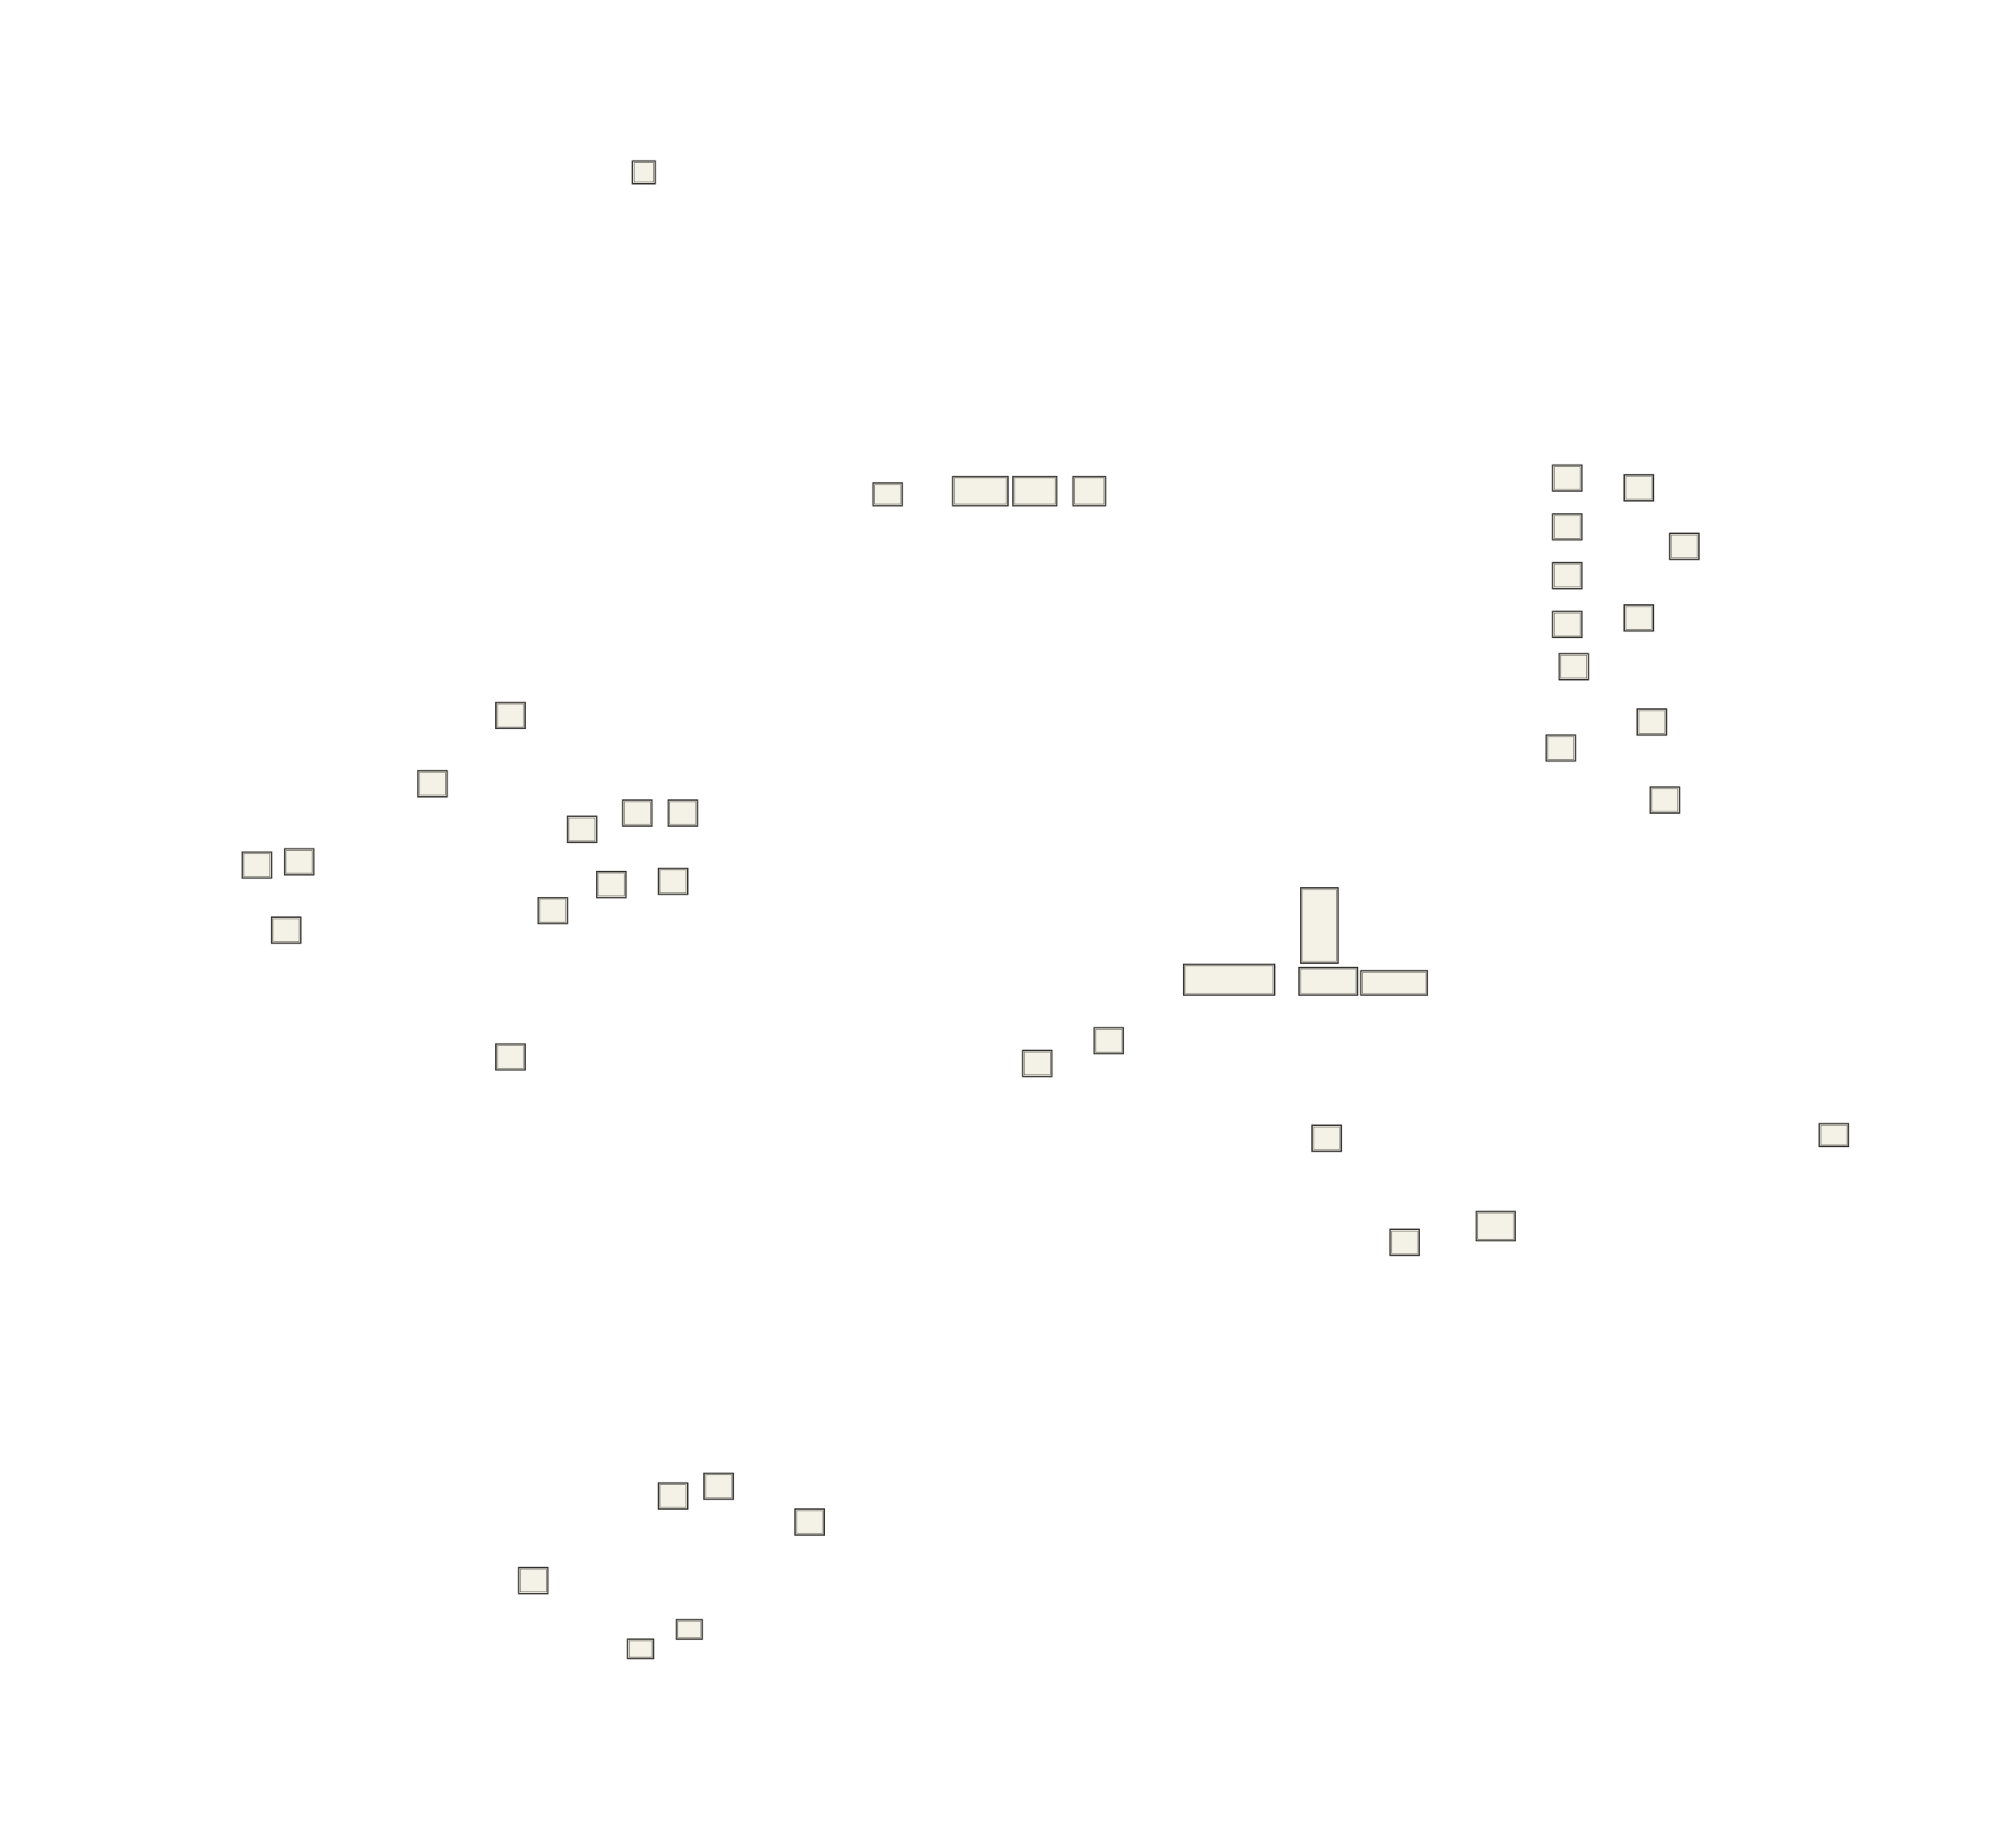
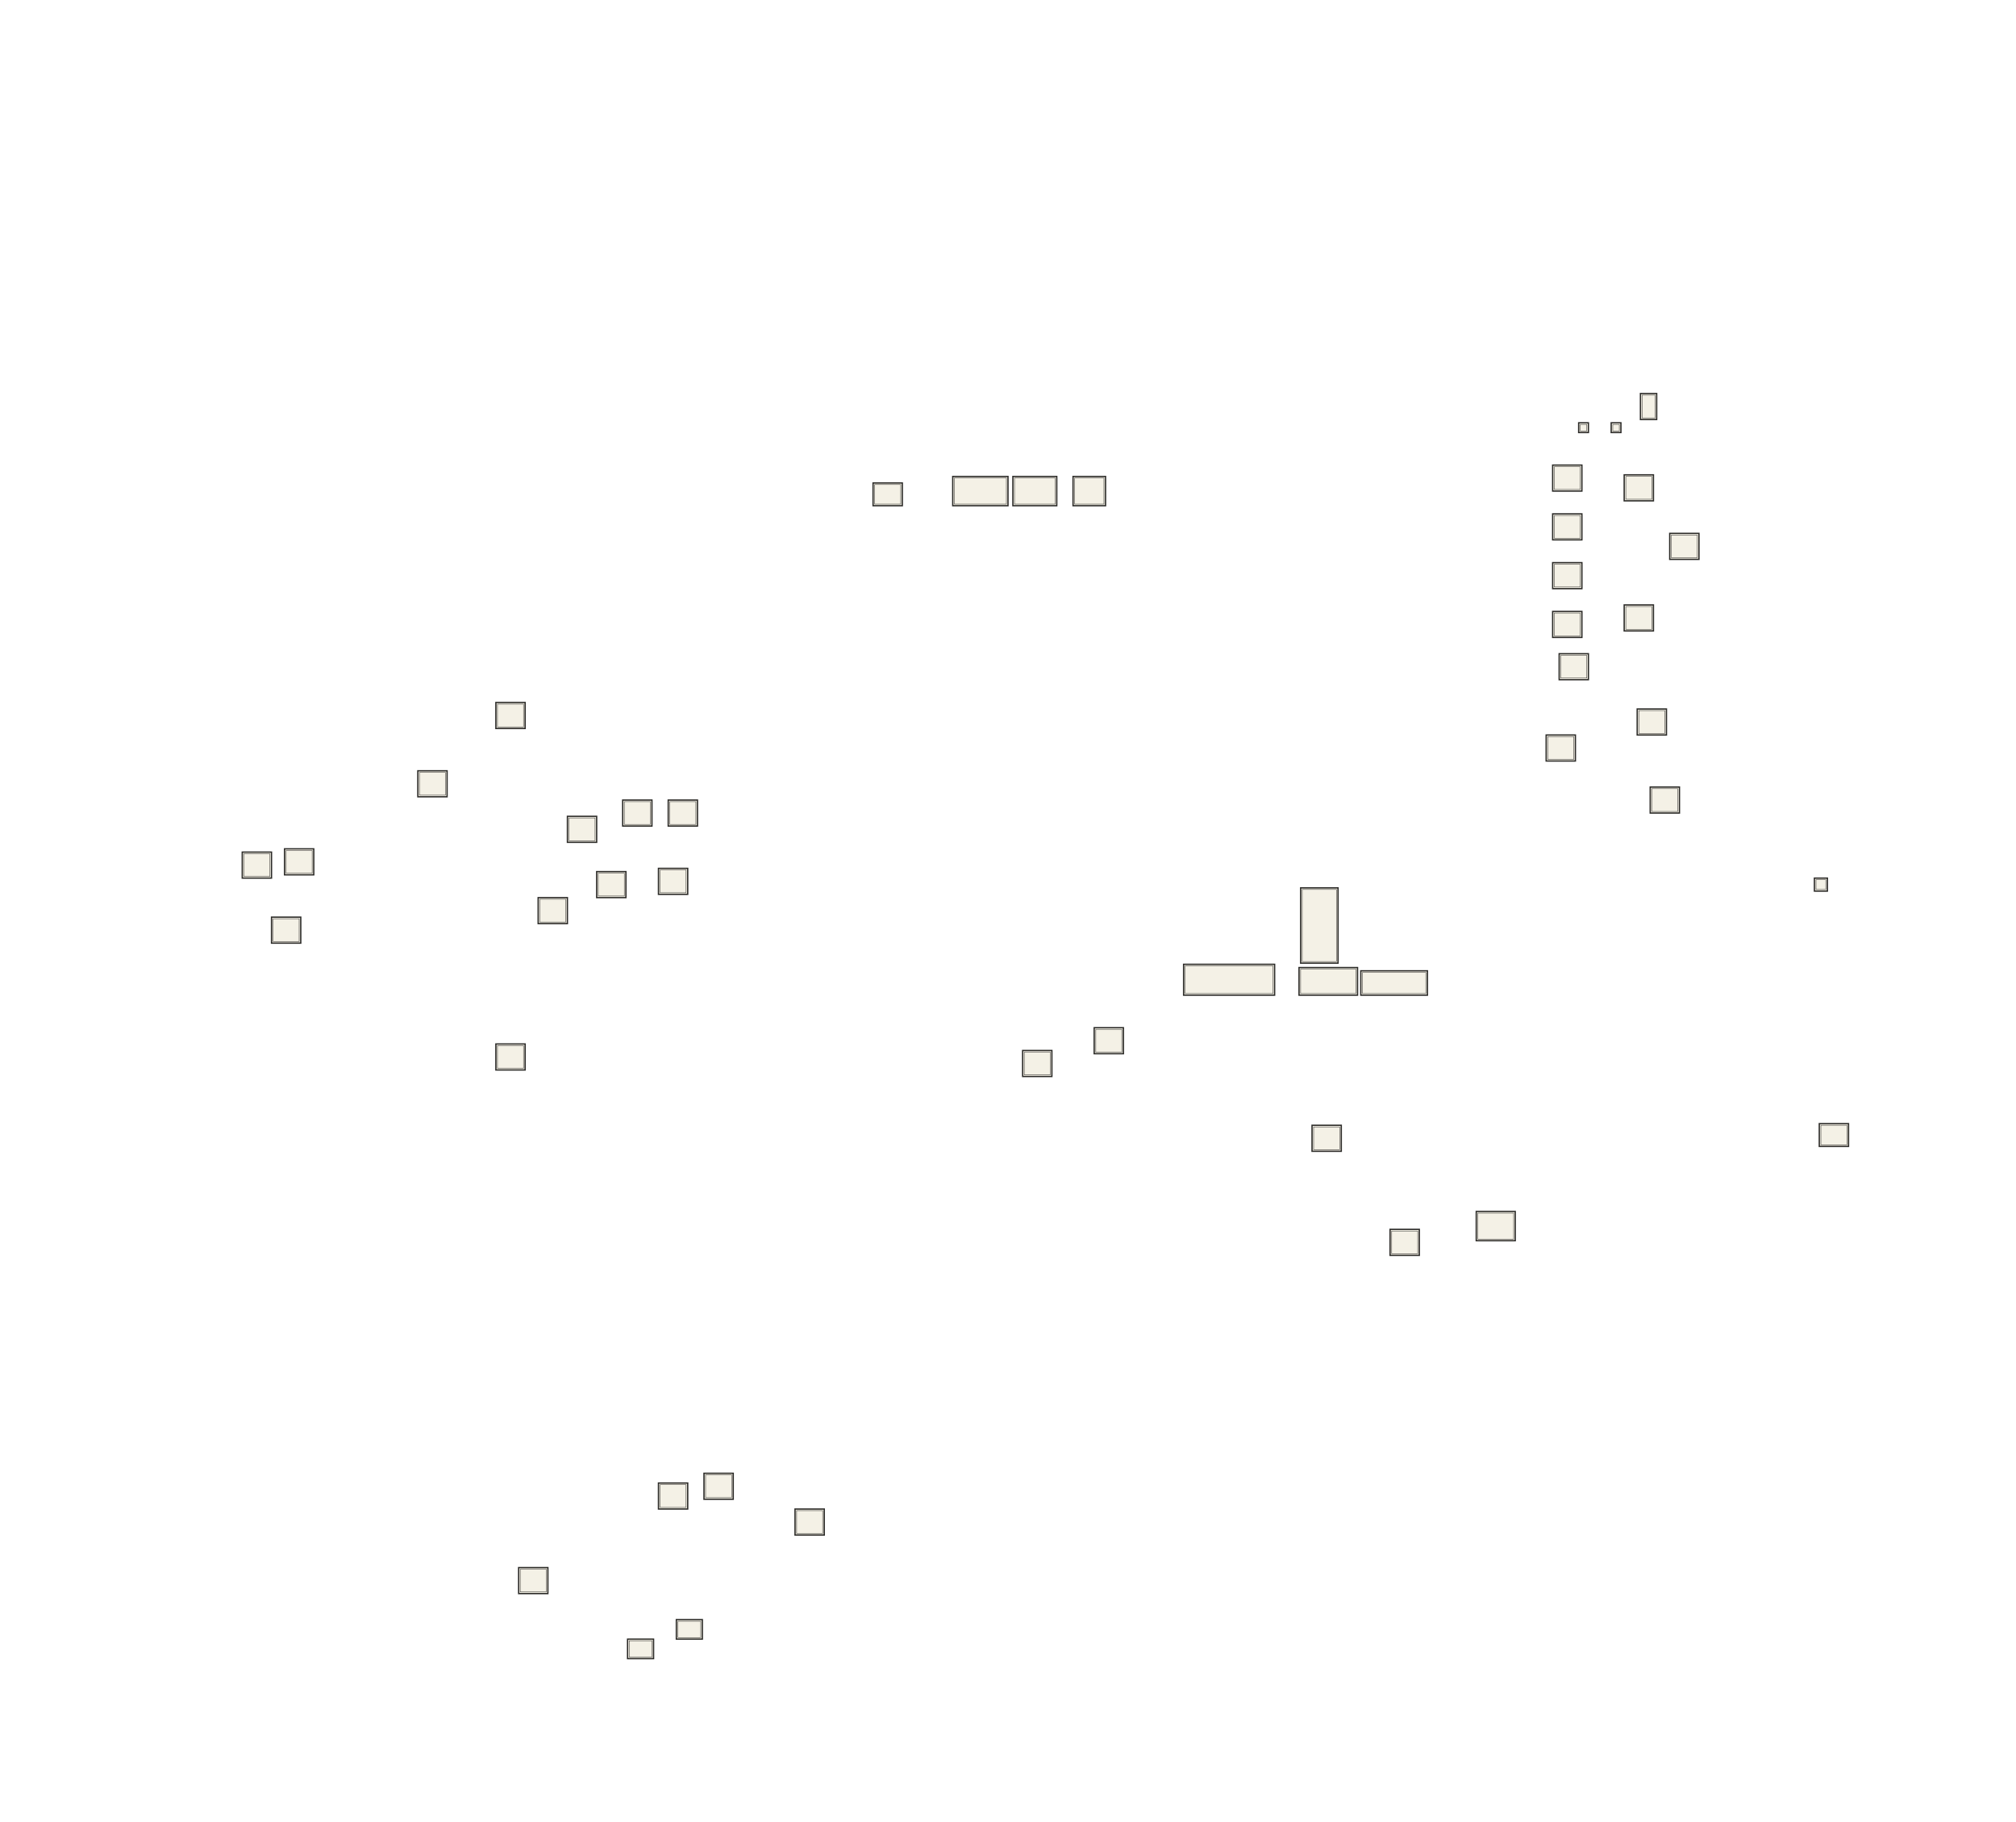
<svg xmlns="http://www.w3.org/2000/svg" viewBox="-620 -580 1240 1120" width="1240" height="1120">
-   <rect x="-231" y="-481" width="14" height="14" fill="#f4f1e6" stroke="#2b2a27" stroke-width="0.8" />
-   <rect x="-230" y="-480" width="12" height="12" fill="none" stroke="#2b2a27" stroke-width="0.25" />
+   <rect x="389" y="-338" width="10" height="16" fill="#f4f1e6" stroke="#2b2a27" stroke-width="0.8" />
+   <rect x="390" y="-337" width="8" height="14" fill="none" stroke="#2b2a27" stroke-width="0.25" />
+   <rect x="351" y="-320" width="6" height="6" fill="#f4f1e6" stroke="#2b2a27" stroke-width="0.8" />
+   <rect x="352" y="-319" width="4" height="4" fill="none" stroke="#2b2a27" stroke-width="0.25" />
+   <rect x="371" y="-320" width="6" height="6" fill="#f4f1e6" stroke="#2b2a27" stroke-width="0.8" />
+   <rect x="372" y="-319" width="4" height="4" fill="none" stroke="#2b2a27" stroke-width="0.25" />
+   <rect x="496" y="-40" width="8" height="8" fill="#f4f1e6" stroke="#2b2a27" stroke-width="0.8" />
+   <rect x="497" y="-39" width="6" height="6" fill="none" stroke="#2b2a27" stroke-width="0.25" />
  <rect x="499" y="111" width="18" height="14" fill="#f4f1e6" stroke="#2b2a27" stroke-width="0.8" />
  <rect x="500" y="112" width="16" height="12" fill="none" stroke="#2b2a27" stroke-width="0.25" />
  <rect x="288" y="165" width="24" height="18" fill="#f4f1e6" stroke="#2b2a27" stroke-width="0.8" />
  <rect x="289" y="166" width="22" height="16" fill="none" stroke="#2b2a27" stroke-width="0.25" />
  <rect x="-209" y="-88" width="18" height="16" fill="#f4f1e6" stroke="#2b2a27" stroke-width="0.8" />
  <rect x="-208" y="-87" width="16" height="14" fill="none" stroke="#2b2a27" stroke-width="0.25" />
  <rect x="-237" y="-88" width="18" height="16" fill="#f4f1e6" stroke="#2b2a27" stroke-width="0.8" />
  <rect x="-236" y="-87" width="16" height="14" fill="none" stroke="#2b2a27" stroke-width="0.25" />
  <rect x="-271" y="-78" width="18" height="16" fill="#f4f1e6" stroke="#2b2a27" stroke-width="0.8" />
  <rect x="-270" y="-77" width="16" height="14" fill="none" stroke="#2b2a27" stroke-width="0.25" />
  <rect x="-215" y="-46" width="18" height="16" fill="#f4f1e6" stroke="#2b2a27" stroke-width="0.8" />
  <rect x="-214" y="-45" width="16" height="14" fill="none" stroke="#2b2a27" stroke-width="0.25" />
  <rect x="-253" y="-44" width="18" height="16" fill="#f4f1e6" stroke="#2b2a27" stroke-width="0.8" />
  <rect x="-252" y="-43" width="16" height="14" fill="none" stroke="#2b2a27" stroke-width="0.25" />
  <rect x="-289" y="-28" width="18" height="16" fill="#f4f1e6" stroke="#2b2a27" stroke-width="0.8" />
  <rect x="-288" y="-27" width="16" height="14" fill="none" stroke="#2b2a27" stroke-width="0.25" />
  <rect x="-445" y="-58" width="18" height="16" fill="#f4f1e6" stroke="#2b2a27" stroke-width="0.8" />
  <rect x="-444" y="-57" width="16" height="14" fill="none" stroke="#2b2a27" stroke-width="0.25" />
  <rect x="-471" y="-56" width="18" height="16" fill="#f4f1e6" stroke="#2b2a27" stroke-width="0.8" />
  <rect x="-470" y="-55" width="16" height="14" fill="none" stroke="#2b2a27" stroke-width="0.25" />
  <rect x="-453" y="-16" width="18" height="16" fill="#f4f1e6" stroke="#2b2a27" stroke-width="0.8" />
  <rect x="-452" y="-15" width="16" height="14" fill="none" stroke="#2b2a27" stroke-width="0.25" />
  <rect x="-315" y="-148" width="18" height="16" fill="#f4f1e6" stroke="#2b2a27" stroke-width="0.8" />
  <rect x="-314" y="-147" width="16" height="14" fill="none" stroke="#2b2a27" stroke-width="0.25" />
  <rect x="-363" y="-106" width="18" height="16" fill="#f4f1e6" stroke="#2b2a27" stroke-width="0.8" />
  <rect x="-362" y="-105" width="16" height="14" fill="none" stroke="#2b2a27" stroke-width="0.25" />
  <rect x="-315" y="62" width="18" height="16" fill="#f4f1e6" stroke="#2b2a27" stroke-width="0.8" />
  <rect x="-314" y="63" width="16" height="14" fill="none" stroke="#2b2a27" stroke-width="0.25" />
  <rect x="-215" y="332" width="18" height="16" fill="#f4f1e6" stroke="#2b2a27" stroke-width="0.8" />
  <rect x="-214" y="333" width="16" height="14" fill="none" stroke="#2b2a27" stroke-width="0.25" />
  <rect x="-187" y="326" width="18" height="16" fill="#f4f1e6" stroke="#2b2a27" stroke-width="0.8" />
  <rect x="-186" y="327" width="16" height="14" fill="none" stroke="#2b2a27" stroke-width="0.25" />
  <rect x="-301" y="384" width="18" height="16" fill="#f4f1e6" stroke="#2b2a27" stroke-width="0.8" />
  <rect x="-300" y="385" width="16" height="14" fill="none" stroke="#2b2a27" stroke-width="0.25" />
  <rect x="-131" y="348" width="18" height="16" fill="#f4f1e6" stroke="#2b2a27" stroke-width="0.8" />
  <rect x="-130" y="349" width="16" height="14" fill="none" stroke="#2b2a27" stroke-width="0.25" />
  <rect x="53" y="52" width="18" height="16" fill="#f4f1e6" stroke="#2b2a27" stroke-width="0.8" />
  <rect x="54" y="53" width="16" height="14" fill="none" stroke="#2b2a27" stroke-width="0.25" />
  <rect x="9" y="66" width="18" height="16" fill="#f4f1e6" stroke="#2b2a27" stroke-width="0.8" />
  <rect x="10" y="67" width="16" height="14" fill="none" stroke="#2b2a27" stroke-width="0.25" />
  <rect x="335" y="-204" width="18" height="16" fill="#f4f1e6" stroke="#2b2a27" stroke-width="0.8" />
  <rect x="336" y="-203" width="16" height="14" fill="none" stroke="#2b2a27" stroke-width="0.25" />
  <rect x="335" y="-234" width="18" height="16" fill="#f4f1e6" stroke="#2b2a27" stroke-width="0.8" />
  <rect x="336" y="-233" width="16" height="14" fill="none" stroke="#2b2a27" stroke-width="0.25" />
  <rect x="335" y="-264" width="18" height="16" fill="#f4f1e6" stroke="#2b2a27" stroke-width="0.8" />
  <rect x="336" y="-263" width="16" height="14" fill="none" stroke="#2b2a27" stroke-width="0.25" />
  <rect x="335" y="-294" width="18" height="16" fill="#f4f1e6" stroke="#2b2a27" stroke-width="0.8" />
  <rect x="336" y="-293" width="16" height="14" fill="none" stroke="#2b2a27" stroke-width="0.25" />
  <rect x="379" y="-208" width="18" height="16" fill="#f4f1e6" stroke="#2b2a27" stroke-width="0.8" />
  <rect x="380" y="-207" width="16" height="14" fill="none" stroke="#2b2a27" stroke-width="0.25" />
  <rect x="379" y="-288" width="18" height="16" fill="#f4f1e6" stroke="#2b2a27" stroke-width="0.8" />
  <rect x="380" y="-287" width="16" height="14" fill="none" stroke="#2b2a27" stroke-width="0.25" />
  <rect x="407" y="-252" width="18" height="16" fill="#f4f1e6" stroke="#2b2a27" stroke-width="0.8" />
  <rect x="408" y="-251" width="16" height="14" fill="none" stroke="#2b2a27" stroke-width="0.25" />
  <rect x="-204" y="416" width="16" height="12" fill="#f4f1e6" stroke="#2b2a27" stroke-width="0.8" />
  <rect x="-203" y="417" width="14" height="10" fill="none" stroke="#2b2a27" stroke-width="0.25" />
  <rect x="-234" y="428" width="16" height="12" fill="#f4f1e6" stroke="#2b2a27" stroke-width="0.8" />
  <rect x="-233" y="429" width="14" height="10" fill="none" stroke="#2b2a27" stroke-width="0.25" />
  <rect x="331" y="-128" width="18" height="16" fill="#f4f1e6" stroke="#2b2a27" stroke-width="0.8" />
  <rect x="332" y="-127" width="16" height="14" fill="none" stroke="#2b2a27" stroke-width="0.25" />
  <rect x="387" y="-144" width="18" height="16" fill="#f4f1e6" stroke="#2b2a27" stroke-width="0.8" />
  <rect x="388" y="-143" width="16" height="14" fill="none" stroke="#2b2a27" stroke-width="0.25" />
  <rect x="395" y="-96" width="18" height="16" fill="#f4f1e6" stroke="#2b2a27" stroke-width="0.8" />
  <rect x="396" y="-95" width="16" height="14" fill="none" stroke="#2b2a27" stroke-width="0.25" />
  <rect x="339" y="-178" width="18" height="16" fill="#f4f1e6" stroke="#2b2a27" stroke-width="0.8" />
  <rect x="340" y="-177" width="16" height="14" fill="none" stroke="#2b2a27" stroke-width="0.25" />
  <rect x="187" y="112" width="18" height="16" fill="#f4f1e6" stroke="#2b2a27" stroke-width="0.8" />
  <rect x="188" y="113" width="16" height="14" fill="none" stroke="#2b2a27" stroke-width="0.25" />
  <rect x="235" y="176" width="18" height="16" fill="#f4f1e6" stroke="#2b2a27" stroke-width="0.8" />
  <rect x="236" y="177" width="16" height="14" fill="none" stroke="#2b2a27" stroke-width="0.25" />
  <rect x="-34" y="-287" width="34" height="18" fill="#f4f1e6" stroke="#2b2a27" stroke-width="0.8" />
  <rect x="-33" y="-286" width="32" height="16" fill="none" stroke="#2b2a27" stroke-width="0.25" />
  <rect x="3" y="-287" width="27" height="18" fill="#f4f1e6" stroke="#2b2a27" stroke-width="0.8" />
  <rect x="4" y="-286" width="25" height="16" fill="none" stroke="#2b2a27" stroke-width="0.25" />
  <rect x="40" y="-287" width="20" height="18" fill="#f4f1e6" stroke="#2b2a27" stroke-width="0.8" />
  <rect x="41" y="-286" width="18" height="16" fill="none" stroke="#2b2a27" stroke-width="0.25" />
  <rect x="-83" y="-283" width="18" height="14" fill="#f4f1e6" stroke="#2b2a27" stroke-width="0.8" />
  <rect x="-82" y="-282" width="16" height="12" fill="none" stroke="#2b2a27" stroke-width="0.25" />
  <rect x="180" y="-34" width="23" height="46.3" fill="#f4f1e6" stroke="#2b2a27" stroke-width="0.8" />
  <rect x="181" y="-33" width="21" height="44.3" fill="none" stroke="#2b2a27" stroke-width="0.25" />
  <rect x="108" y="13" width="56" height="19" fill="#f4f1e6" stroke="#2b2a27" stroke-width="0.8" />
  <rect x="109" y="14" width="54" height="17" fill="none" stroke="#2b2a27" stroke-width="0.25" />
  <rect x="179" y="15" width="36" height="17" fill="#f4f1e6" stroke="#2b2a27" stroke-width="0.8" />
  <rect x="180" y="16" width="34" height="15" fill="none" stroke="#2b2a27" stroke-width="0.25" />
  <rect x="217" y="17" width="41" height="15" fill="#f4f1e6" stroke="#2b2a27" stroke-width="0.8" />
  <rect x="218" y="18" width="39" height="13" fill="none" stroke="#2b2a27" stroke-width="0.25" />
</svg>
